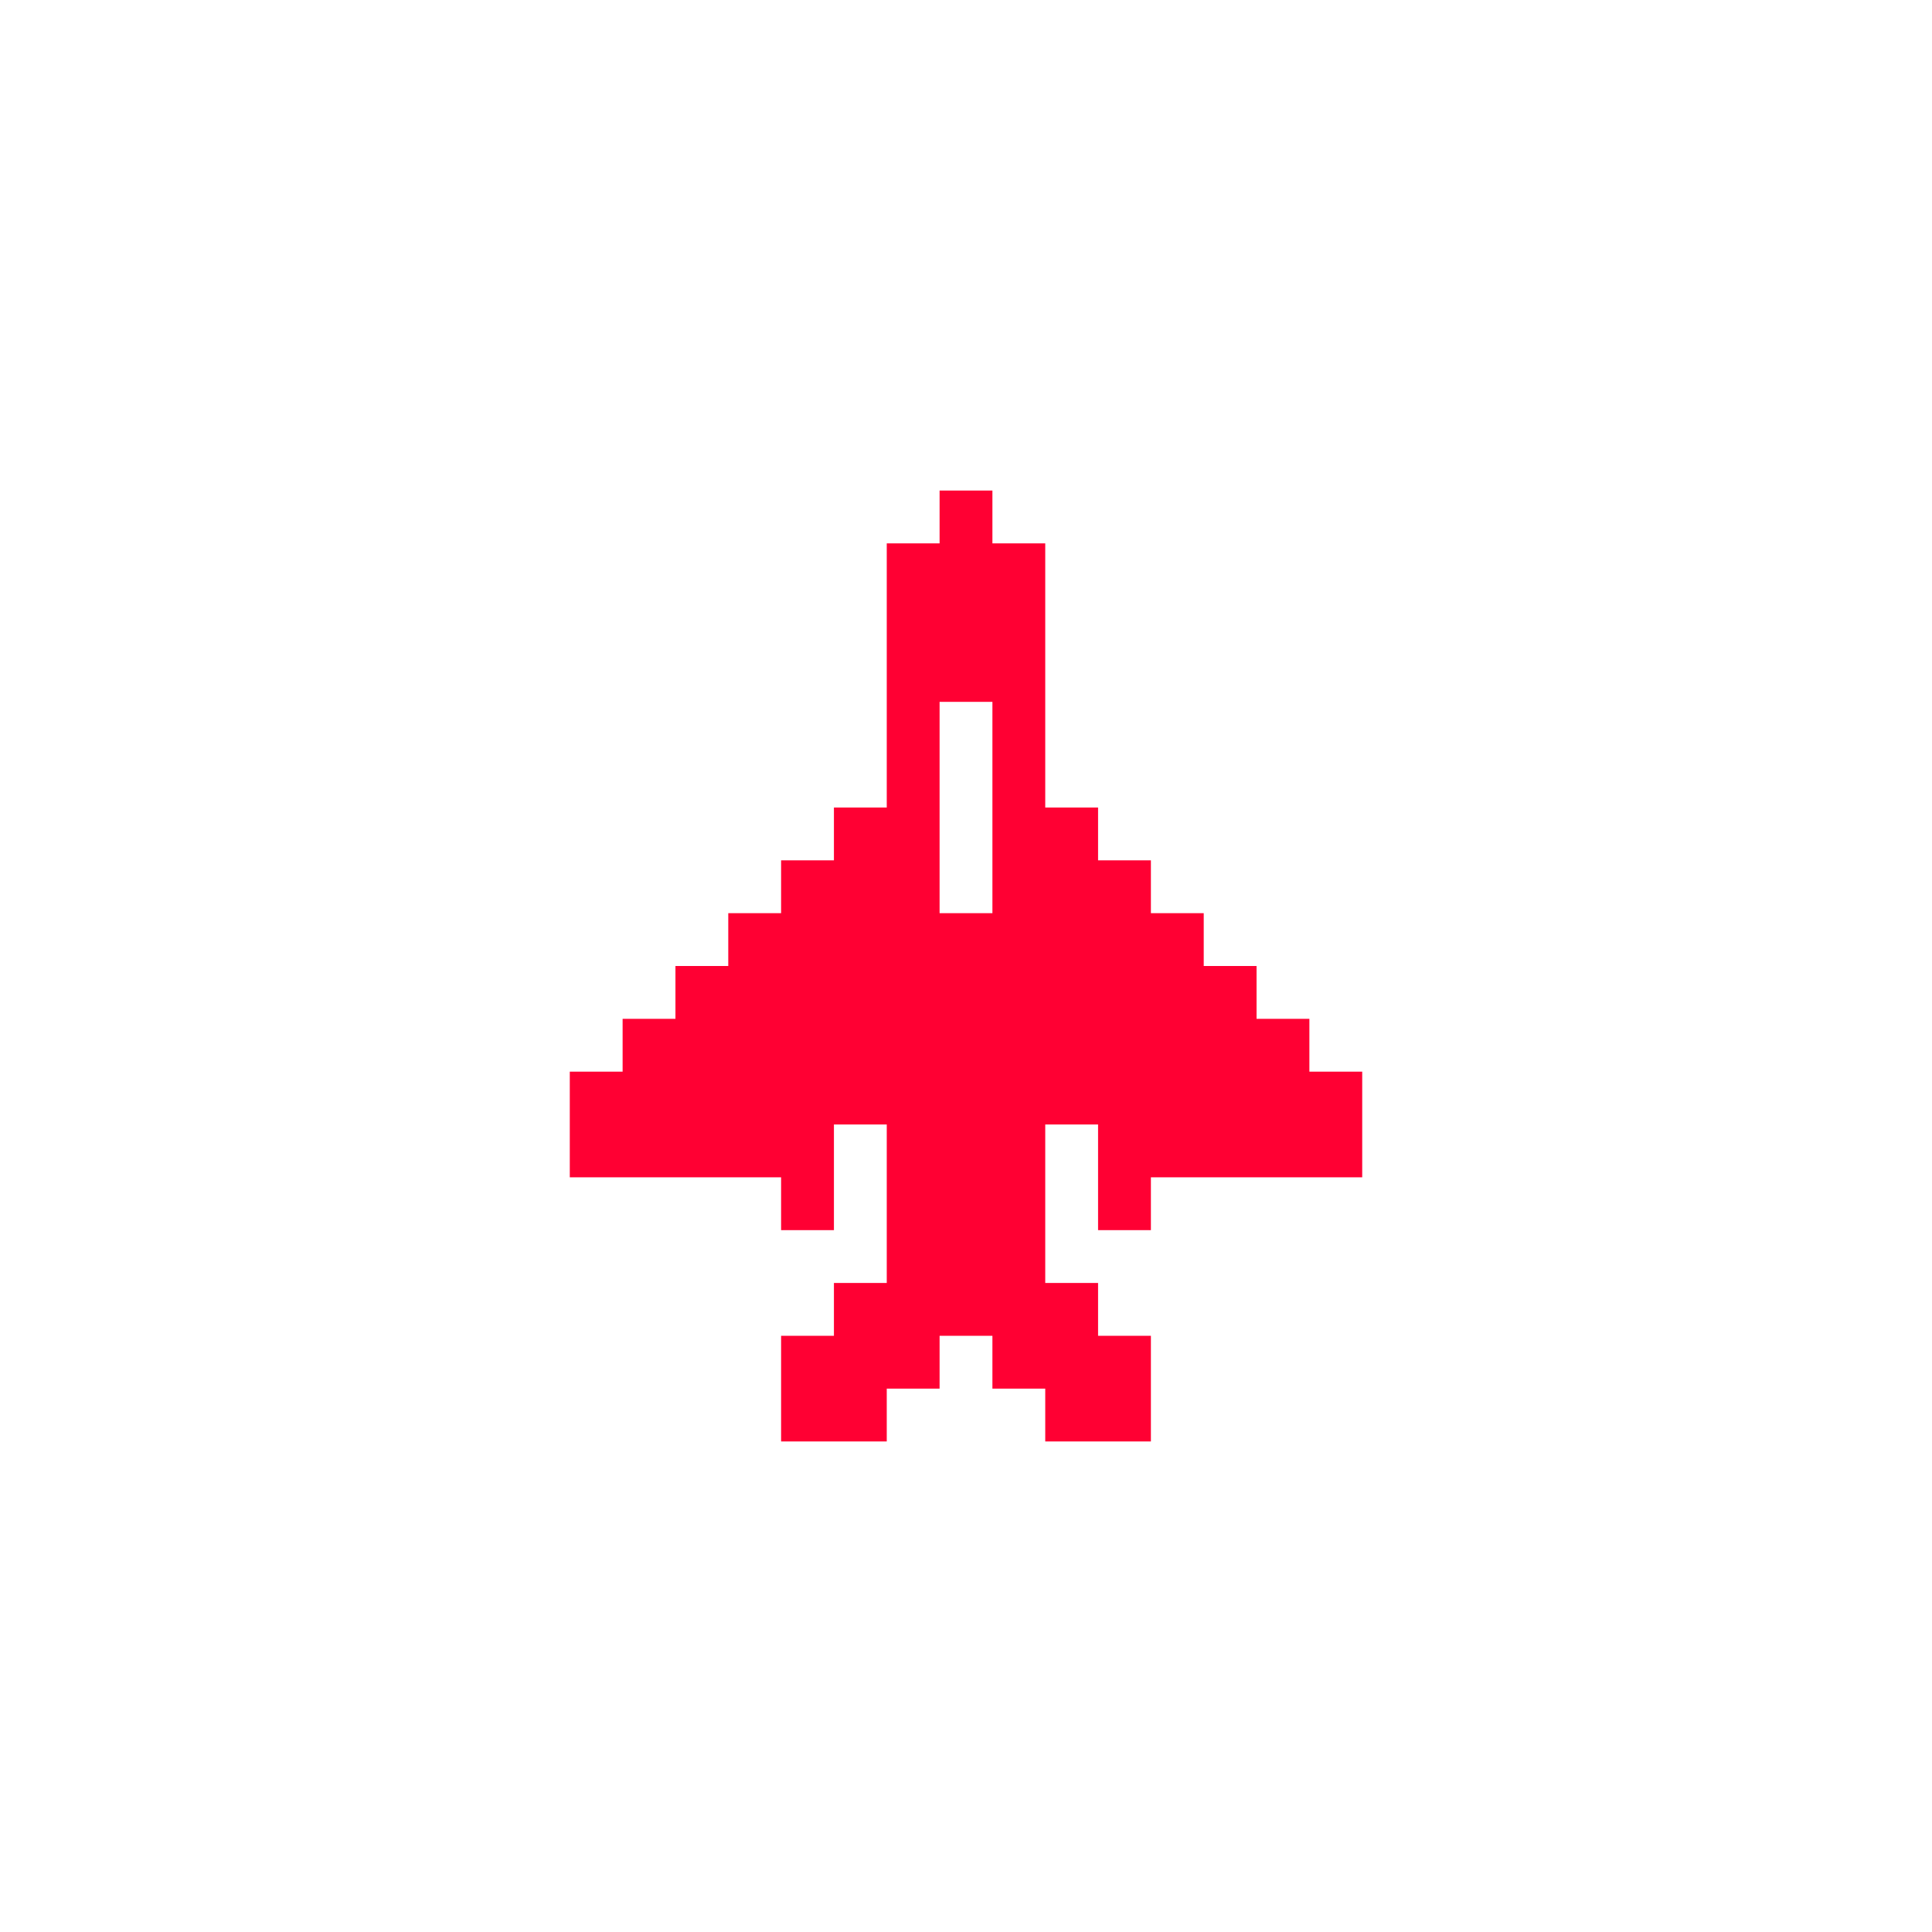
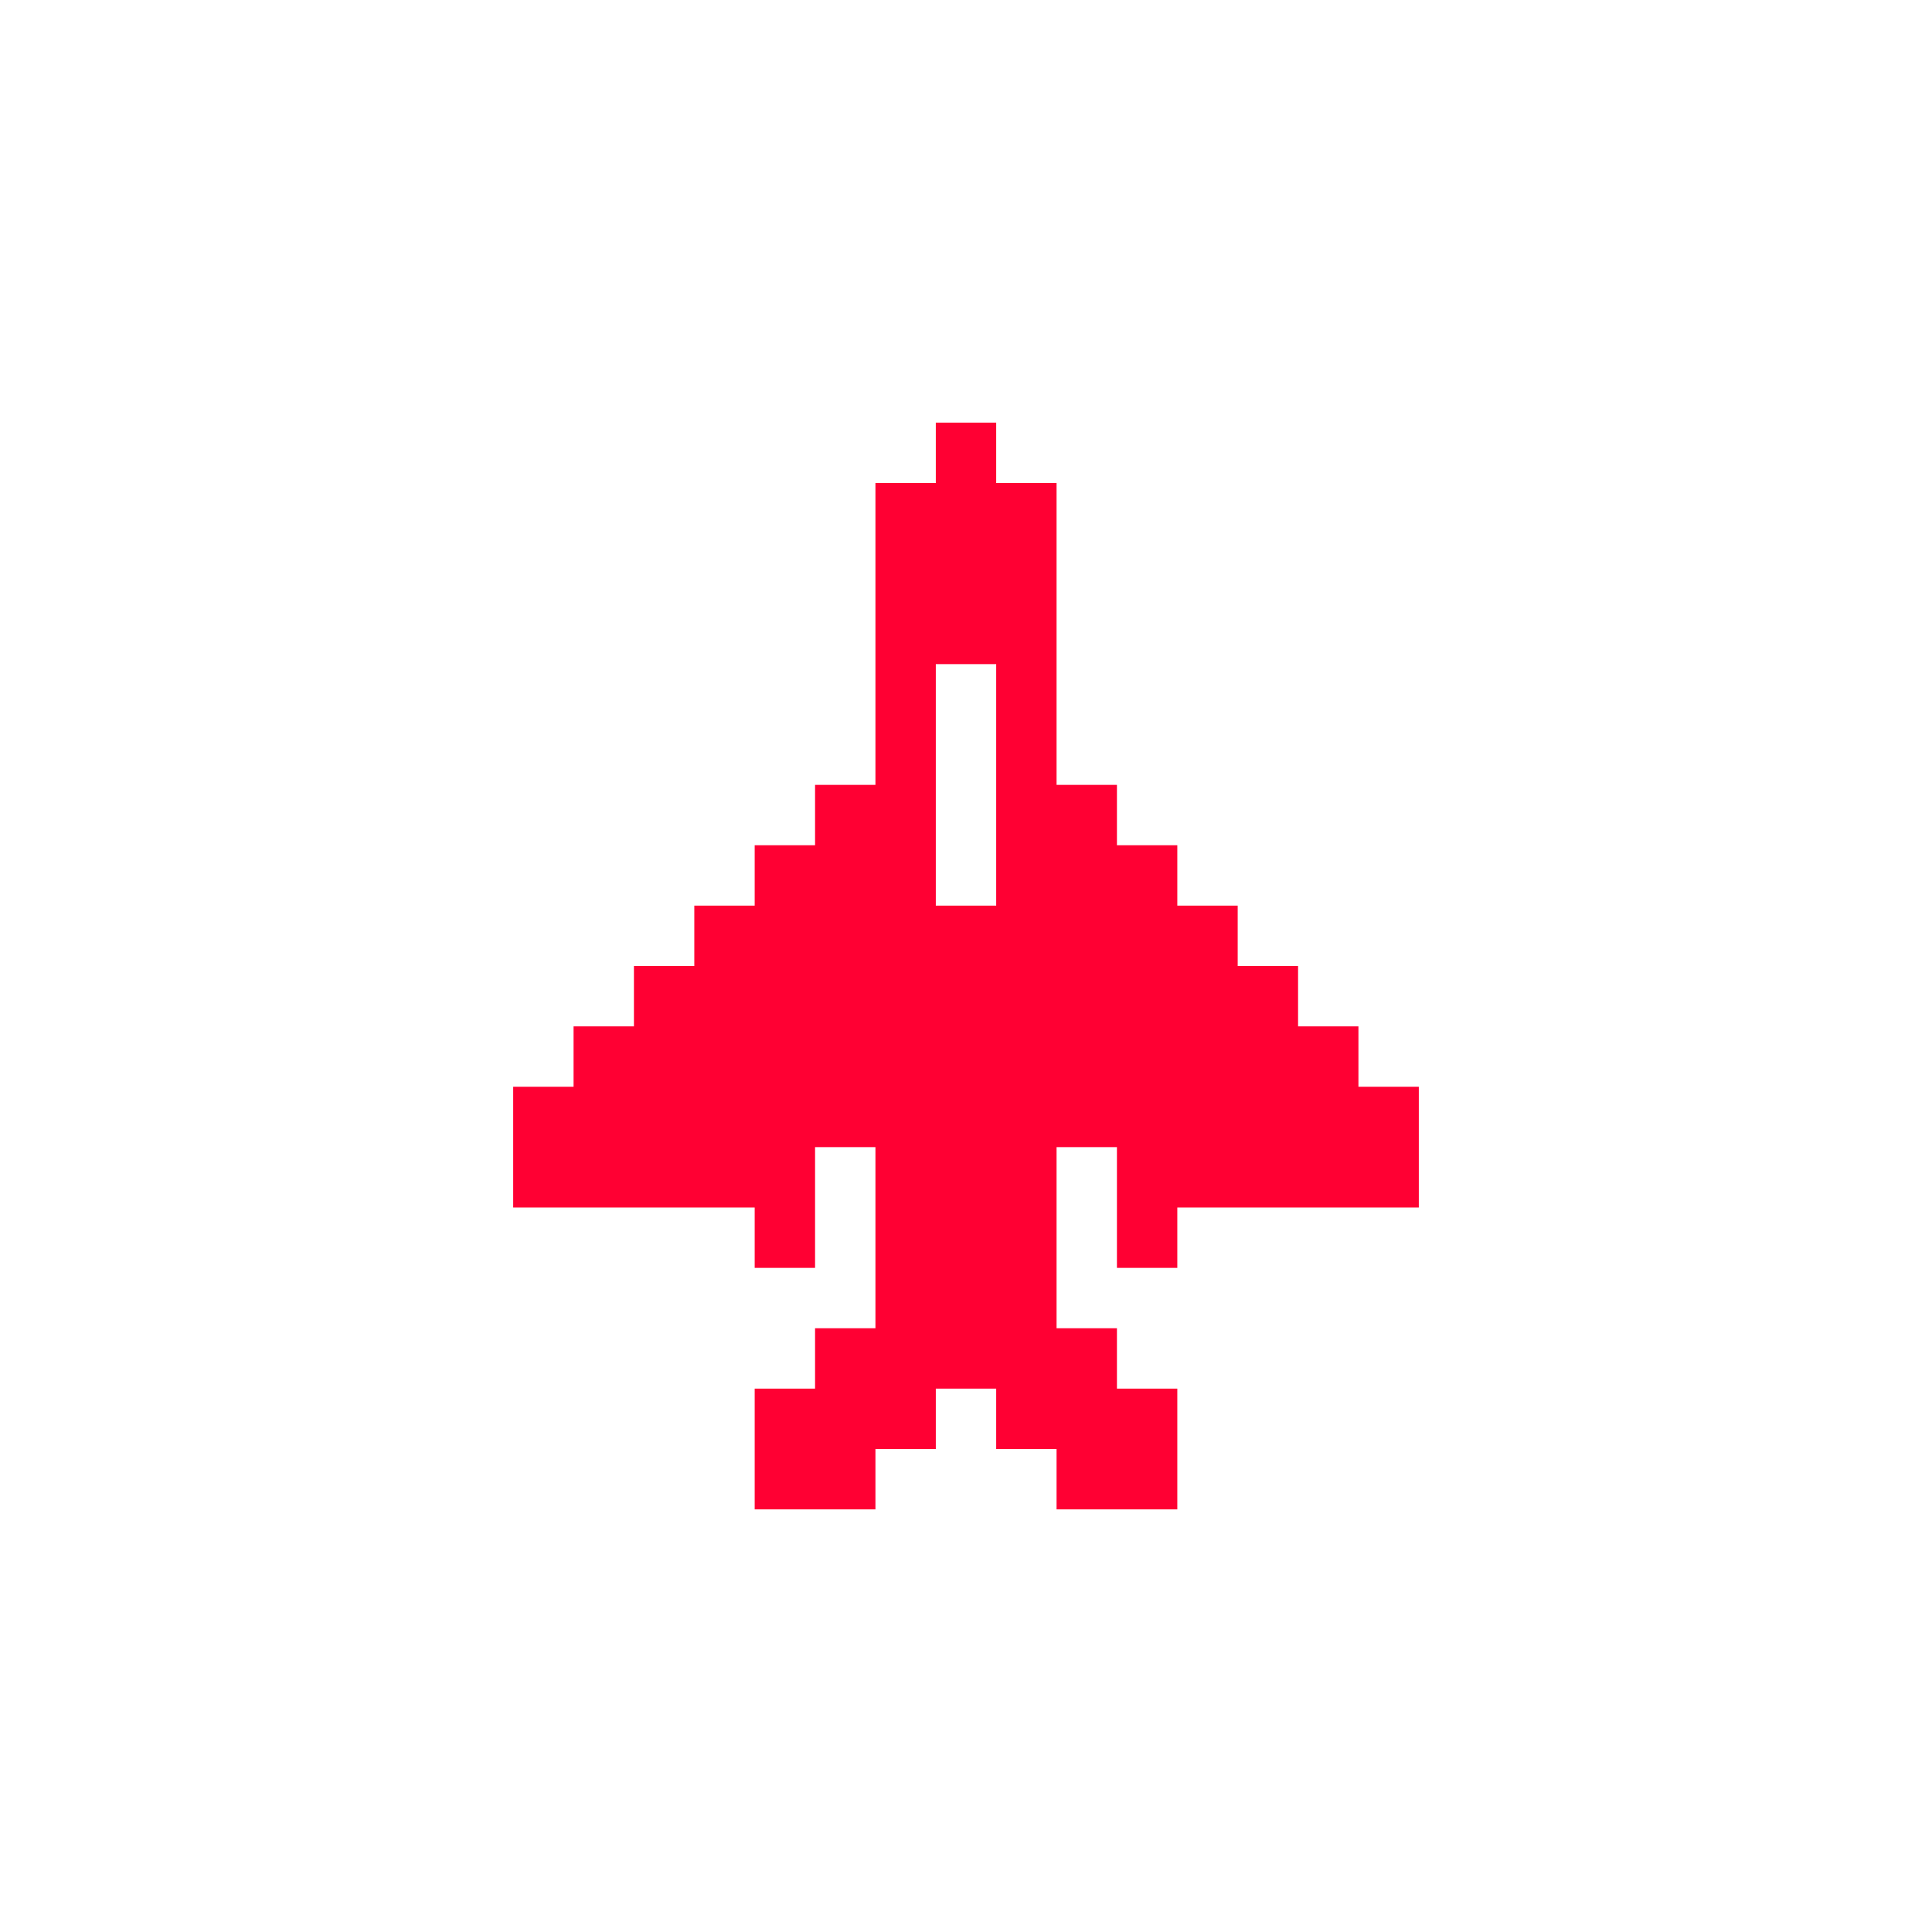
<svg xmlns="http://www.w3.org/2000/svg" width="512" height="512" viewBox="0 0 512 512">
  <rect width="512" height="512" fill="#fff" />
-   <g transform="translate(151 130) scale(14)" fill="#ff0033">
+   <g transform="translate(136 112) scale(16)" fill="#ff0033">
    <path d="M7 0h1v1H7z M6 1h3v5H6z M5 6h5v1H5z M4 7h7v1H4z     M3 8h9v1H3z M2 9h11v1H2z M1 10h13v1H1z M0 11h15v1H0z     M0 12h5v1H0z M6 12h3v3H6z M10 12h5v1H10z     M4 13h1v1H4z M10 13h1v1H10z M5 15h5v1H5z     M4 16h3v1H4z M8 16h3v1H8z M4 17h2v1H4z M9 17h2v1H9z" />
    <path d="M7 4h1v4H7z" fill="#fff" />
  </g>
</svg>
